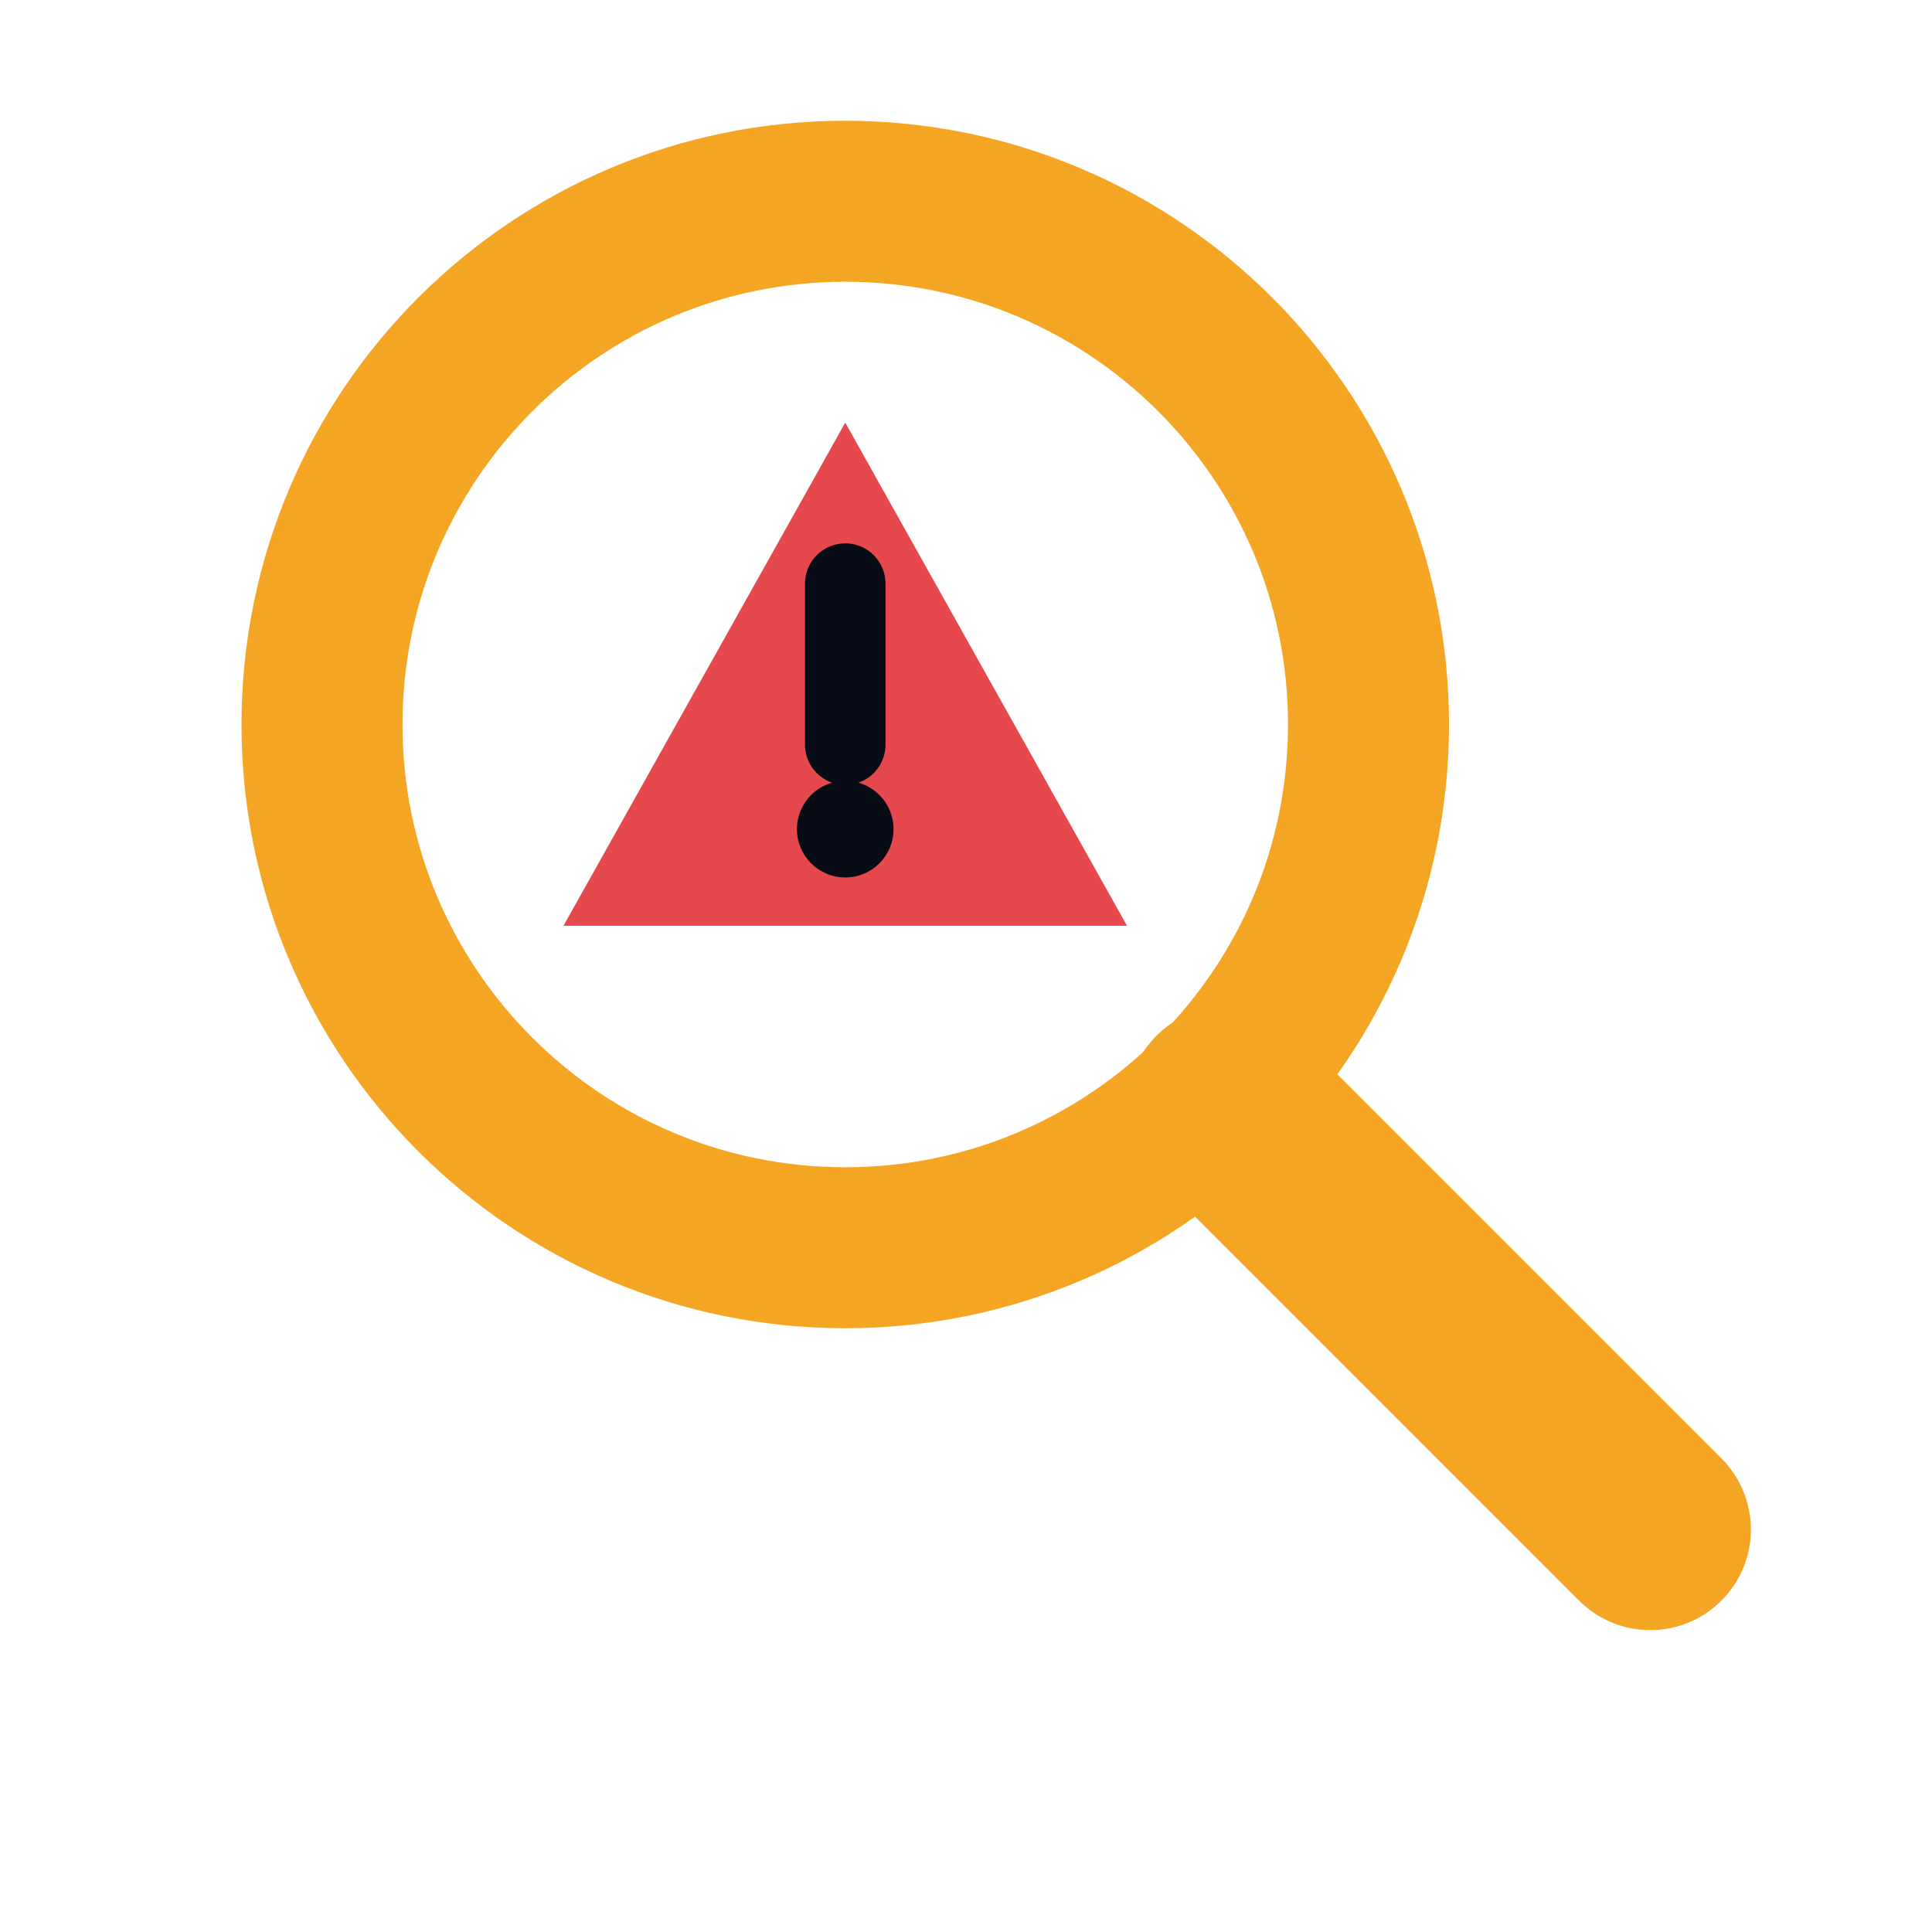
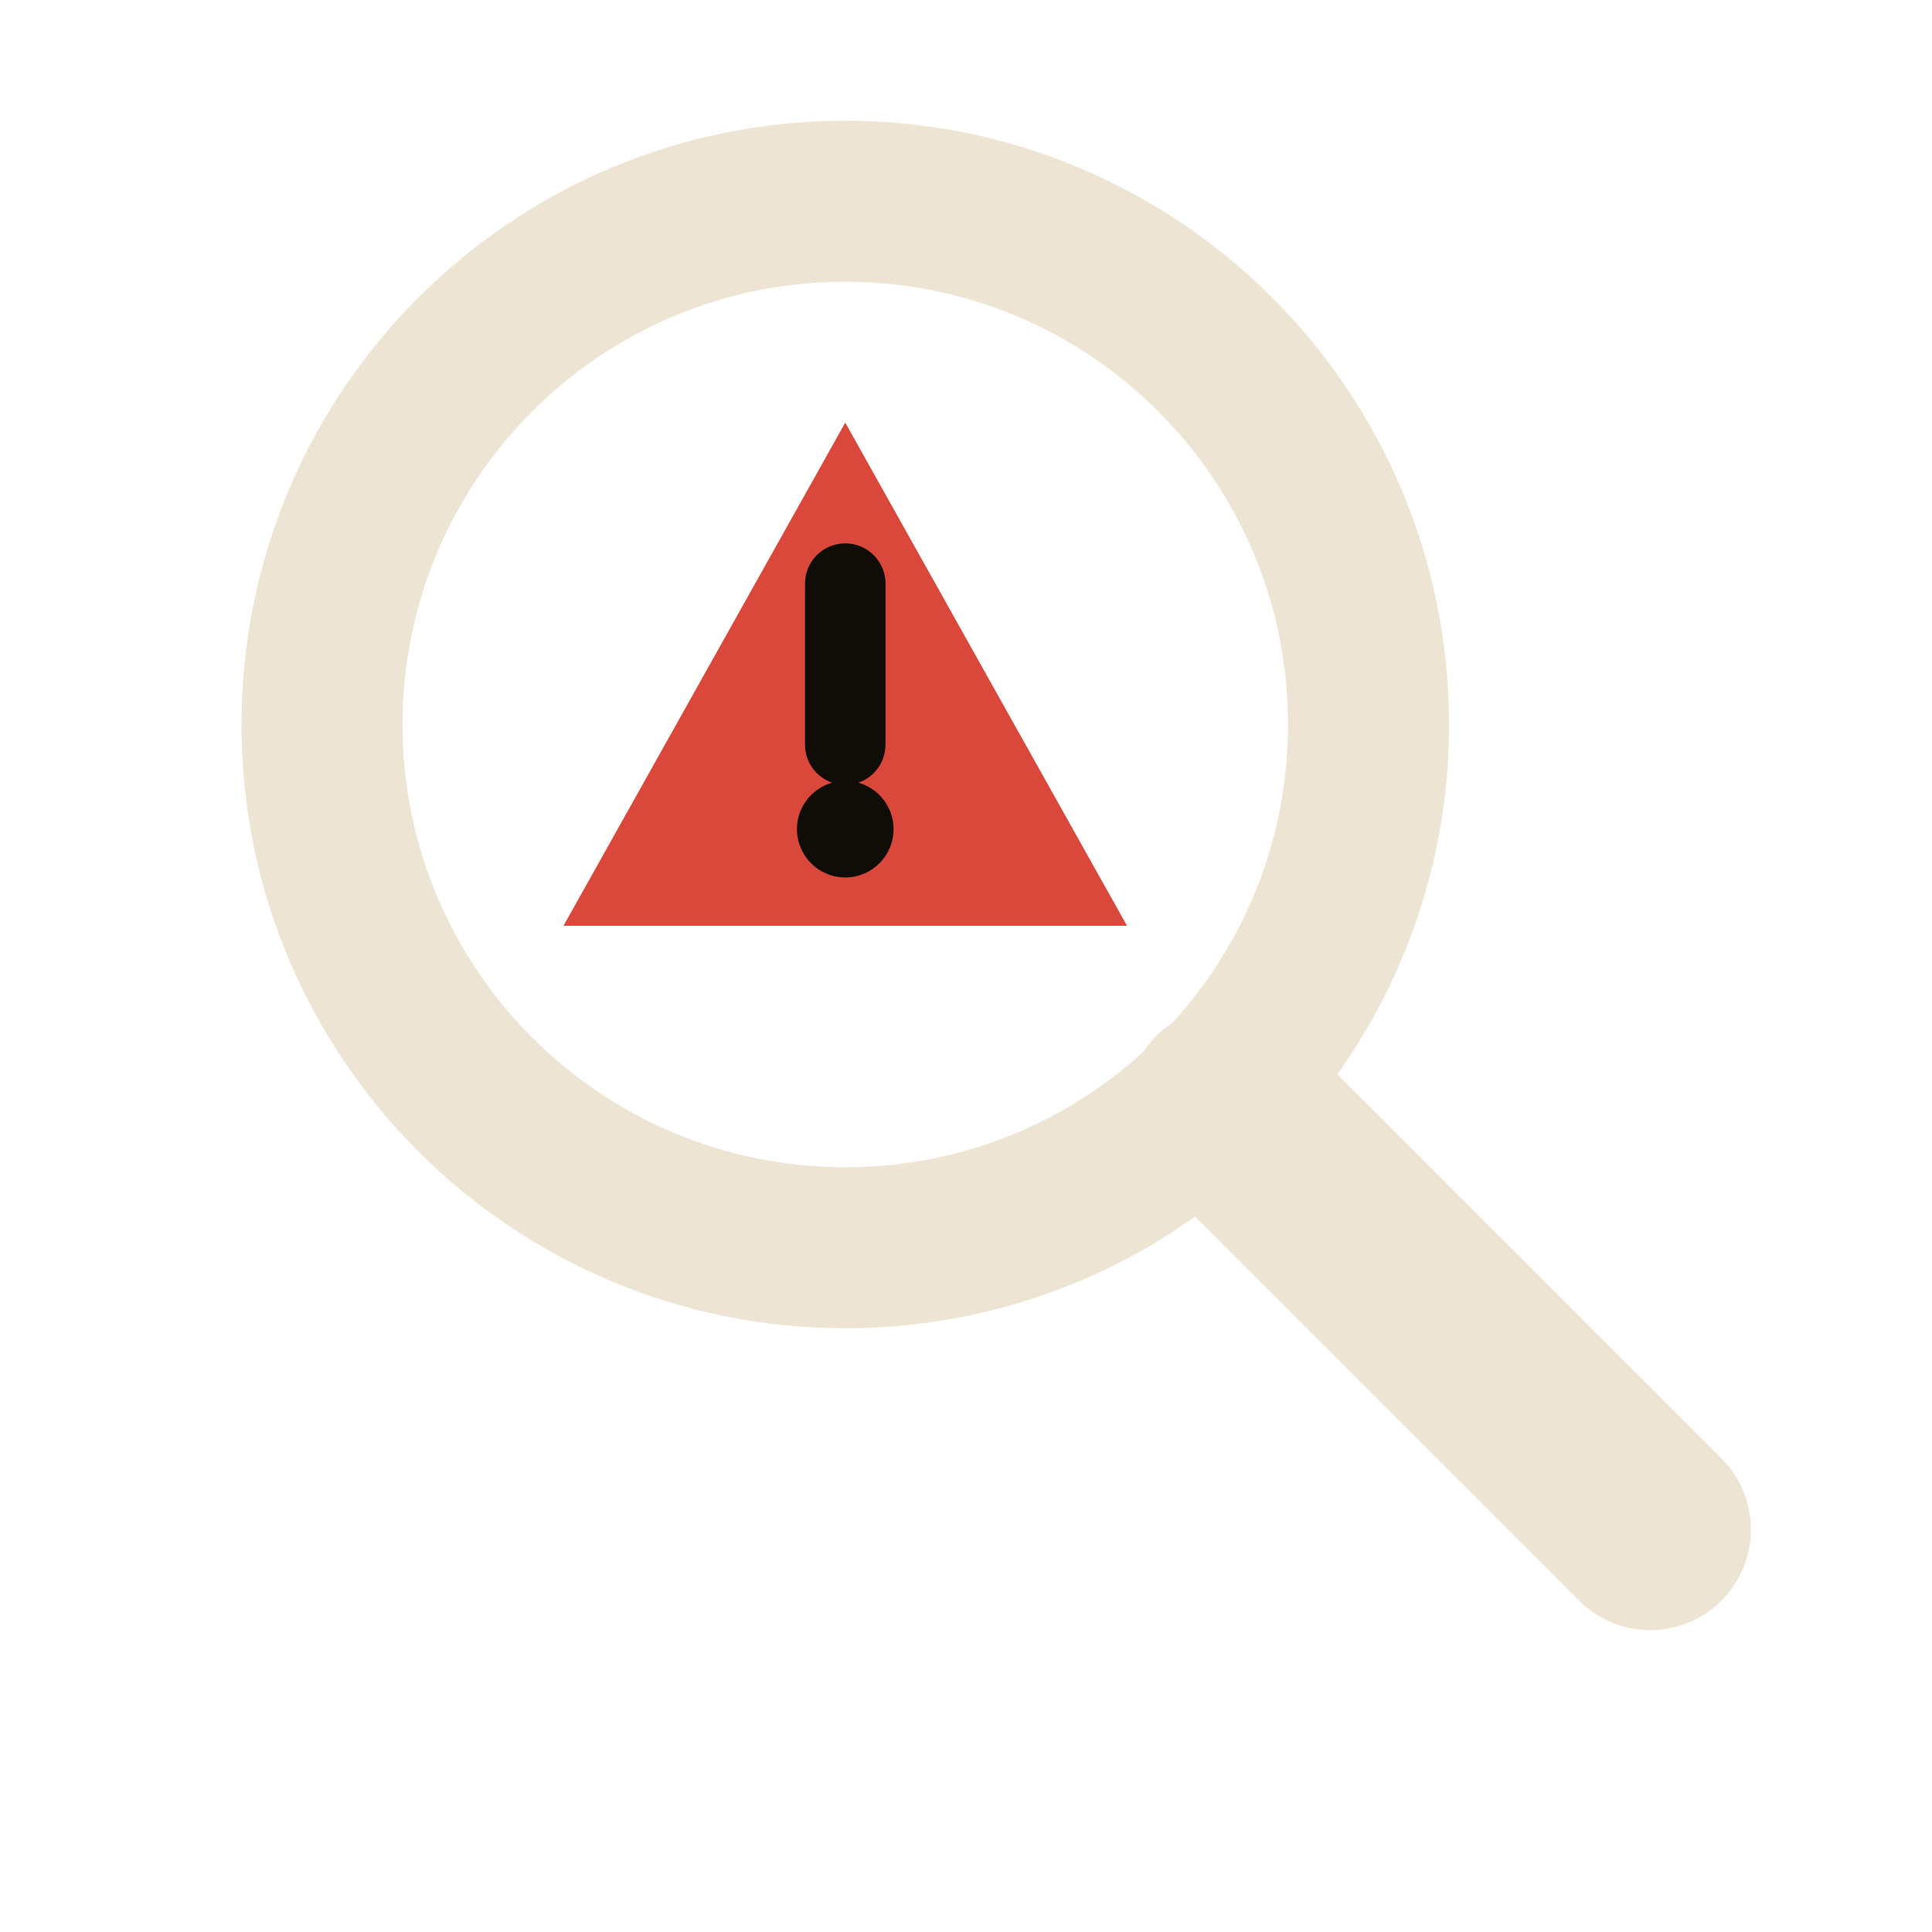
<svg xmlns="http://www.w3.org/2000/svg" viewBox="0 0 48 48" fill="none" role="img" aria-label="ScamLens logo">
-   <circle cx="21" cy="18" r="13" stroke="#F5A524" stroke-width="4" />
-   <line x1="30.5" y1="27.5" x2="41" y2="38" stroke="#F5A524" stroke-width="5" stroke-linecap="round" />
-   <path d="M21 10.5 L28 23 L14 23 Z" fill="#E5484D" />
-   <line x1="21" y1="14.5" x2="21" y2="18.5" stroke="#060B16" stroke-width="2" stroke-linecap="round" />
-   <circle cx="21" cy="20.6" r="1.2" fill="#060B16" />
+   <circle cx="21" cy="18" r="13" stroke="#EDE4D3" stroke-width="4" />
+   <line x1="30.5" y1="27.5" x2="41" y2="38" stroke="#EDE4D3" stroke-width="5" stroke-linecap="round" />
+   <path d="M21 10.5 L28 23 L14 23 Z" fill="#D9483B" />
+   <line x1="21" y1="14.5" x2="21" y2="18.5" stroke="#100D09" stroke-width="2" stroke-linecap="round" />
+   <circle cx="21" cy="20.6" r="1.2" fill="#100D09" />
</svg>
